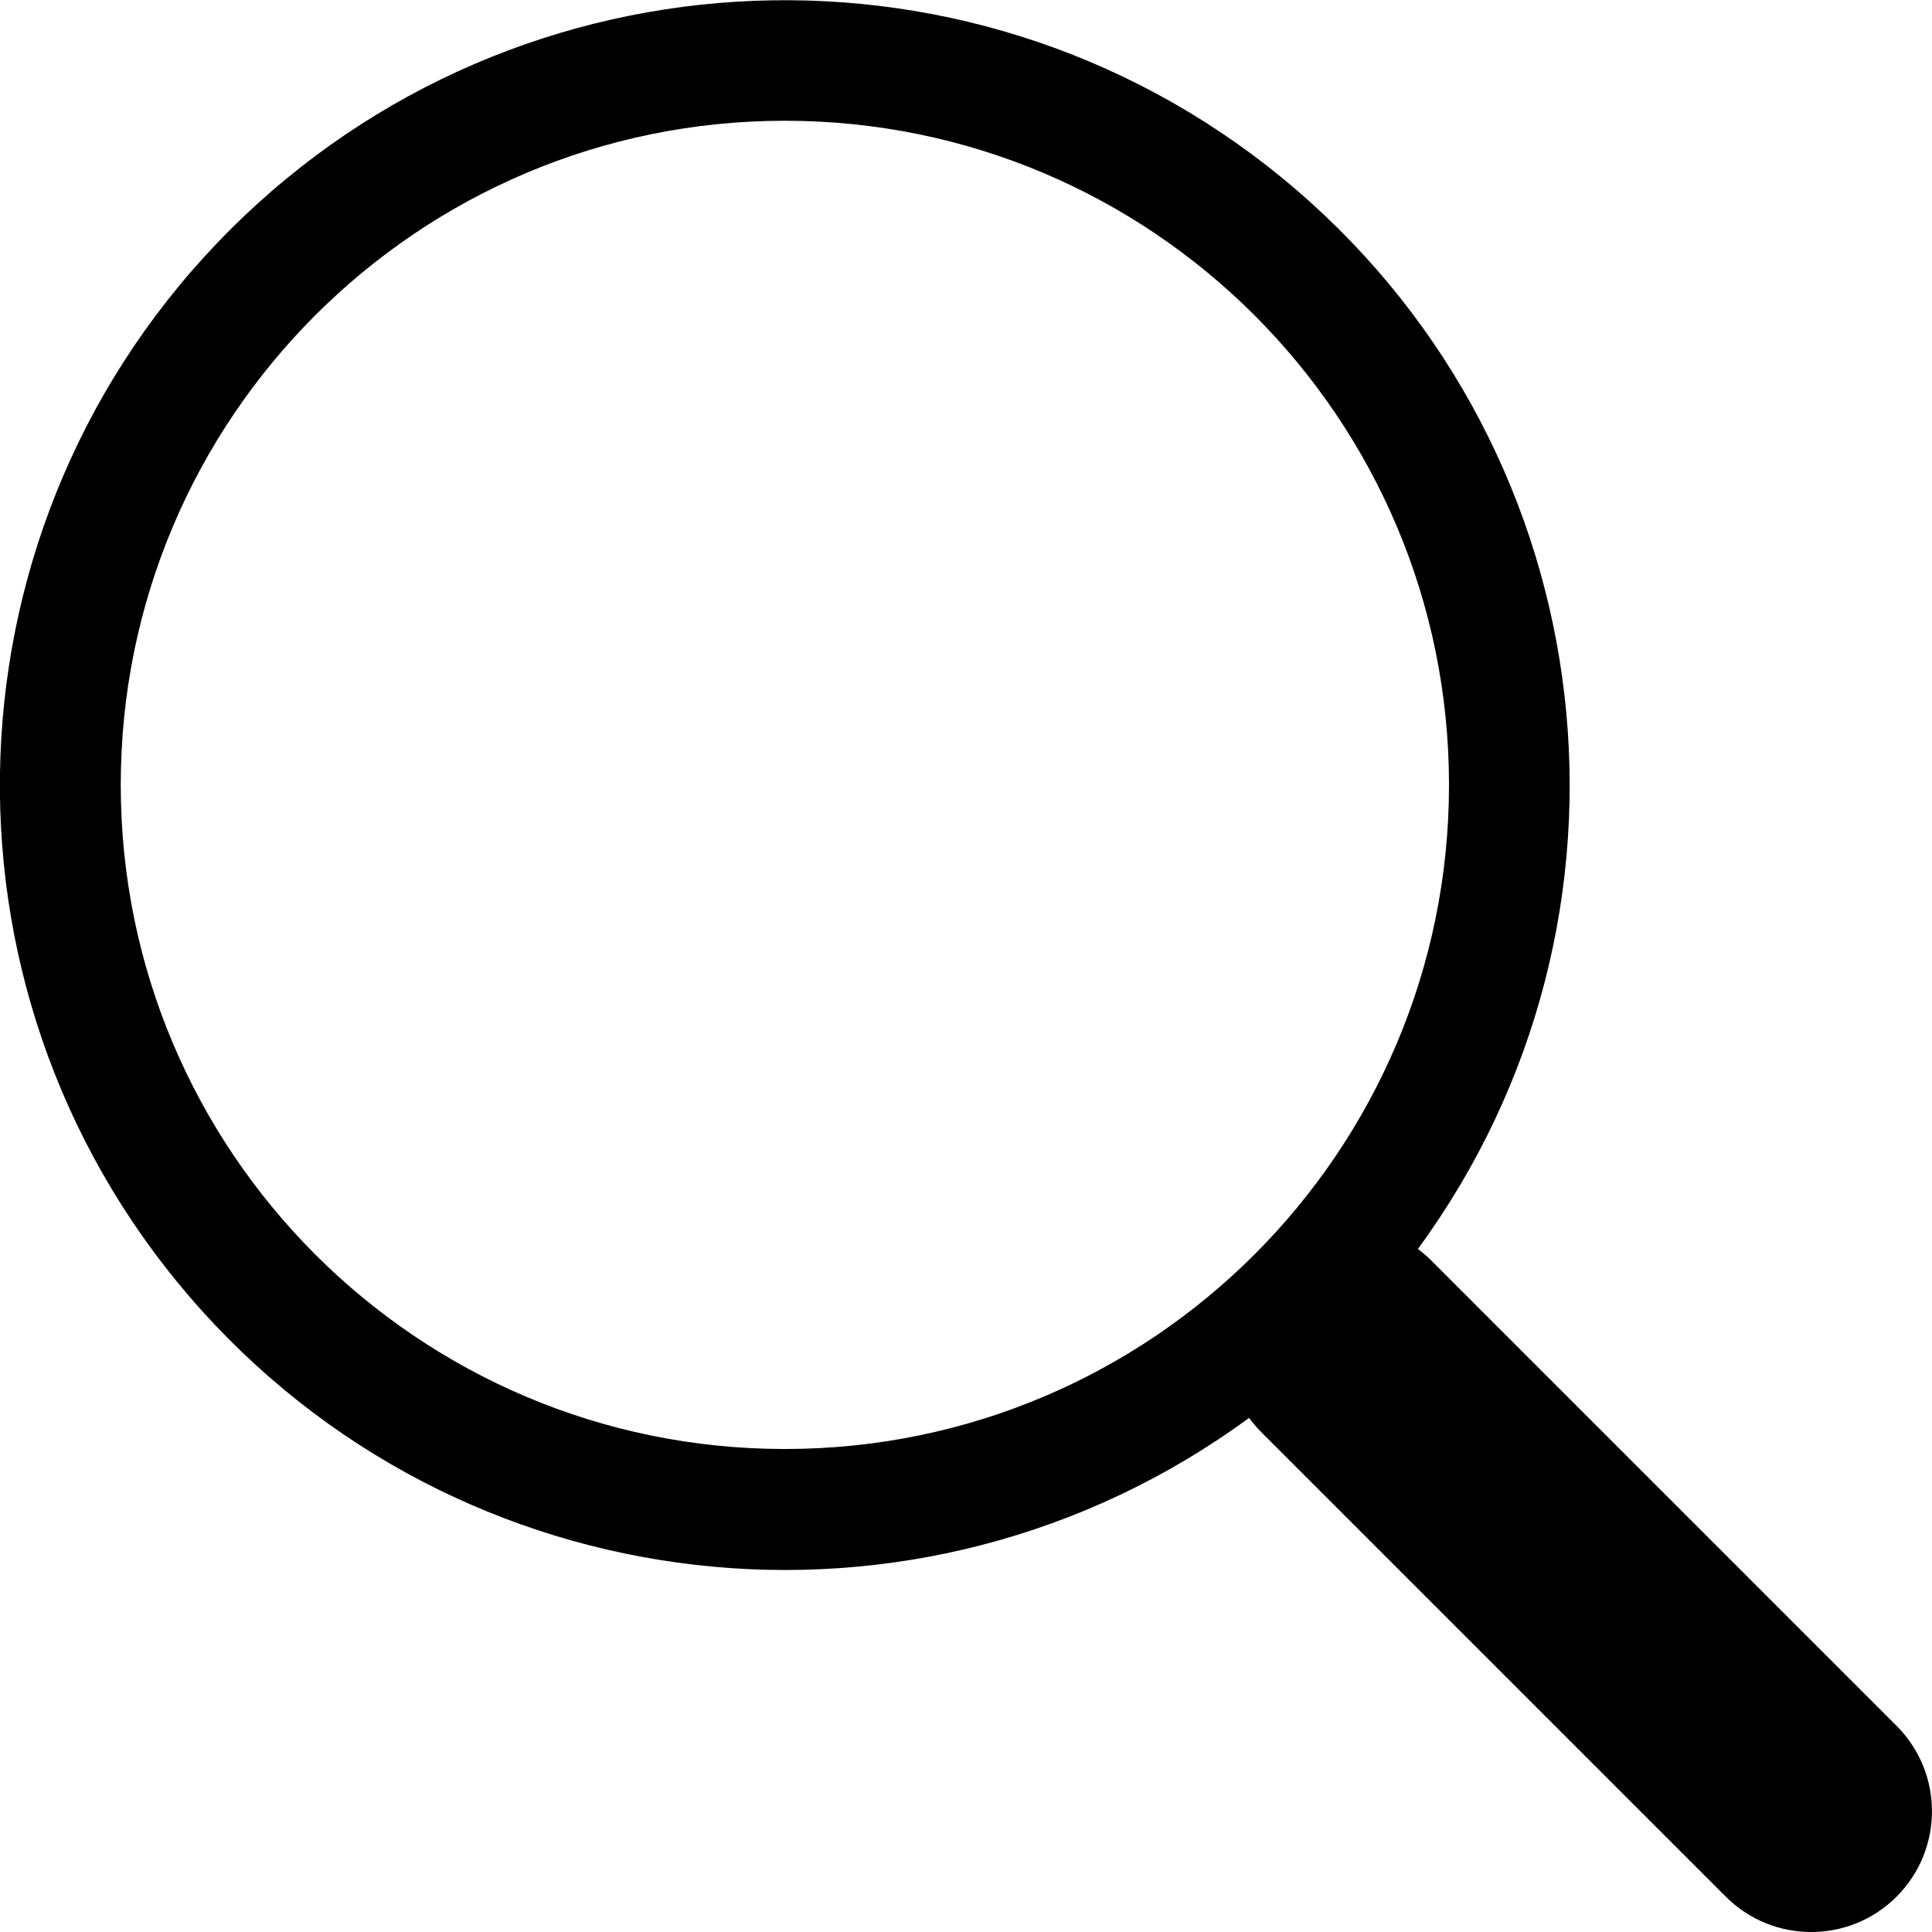
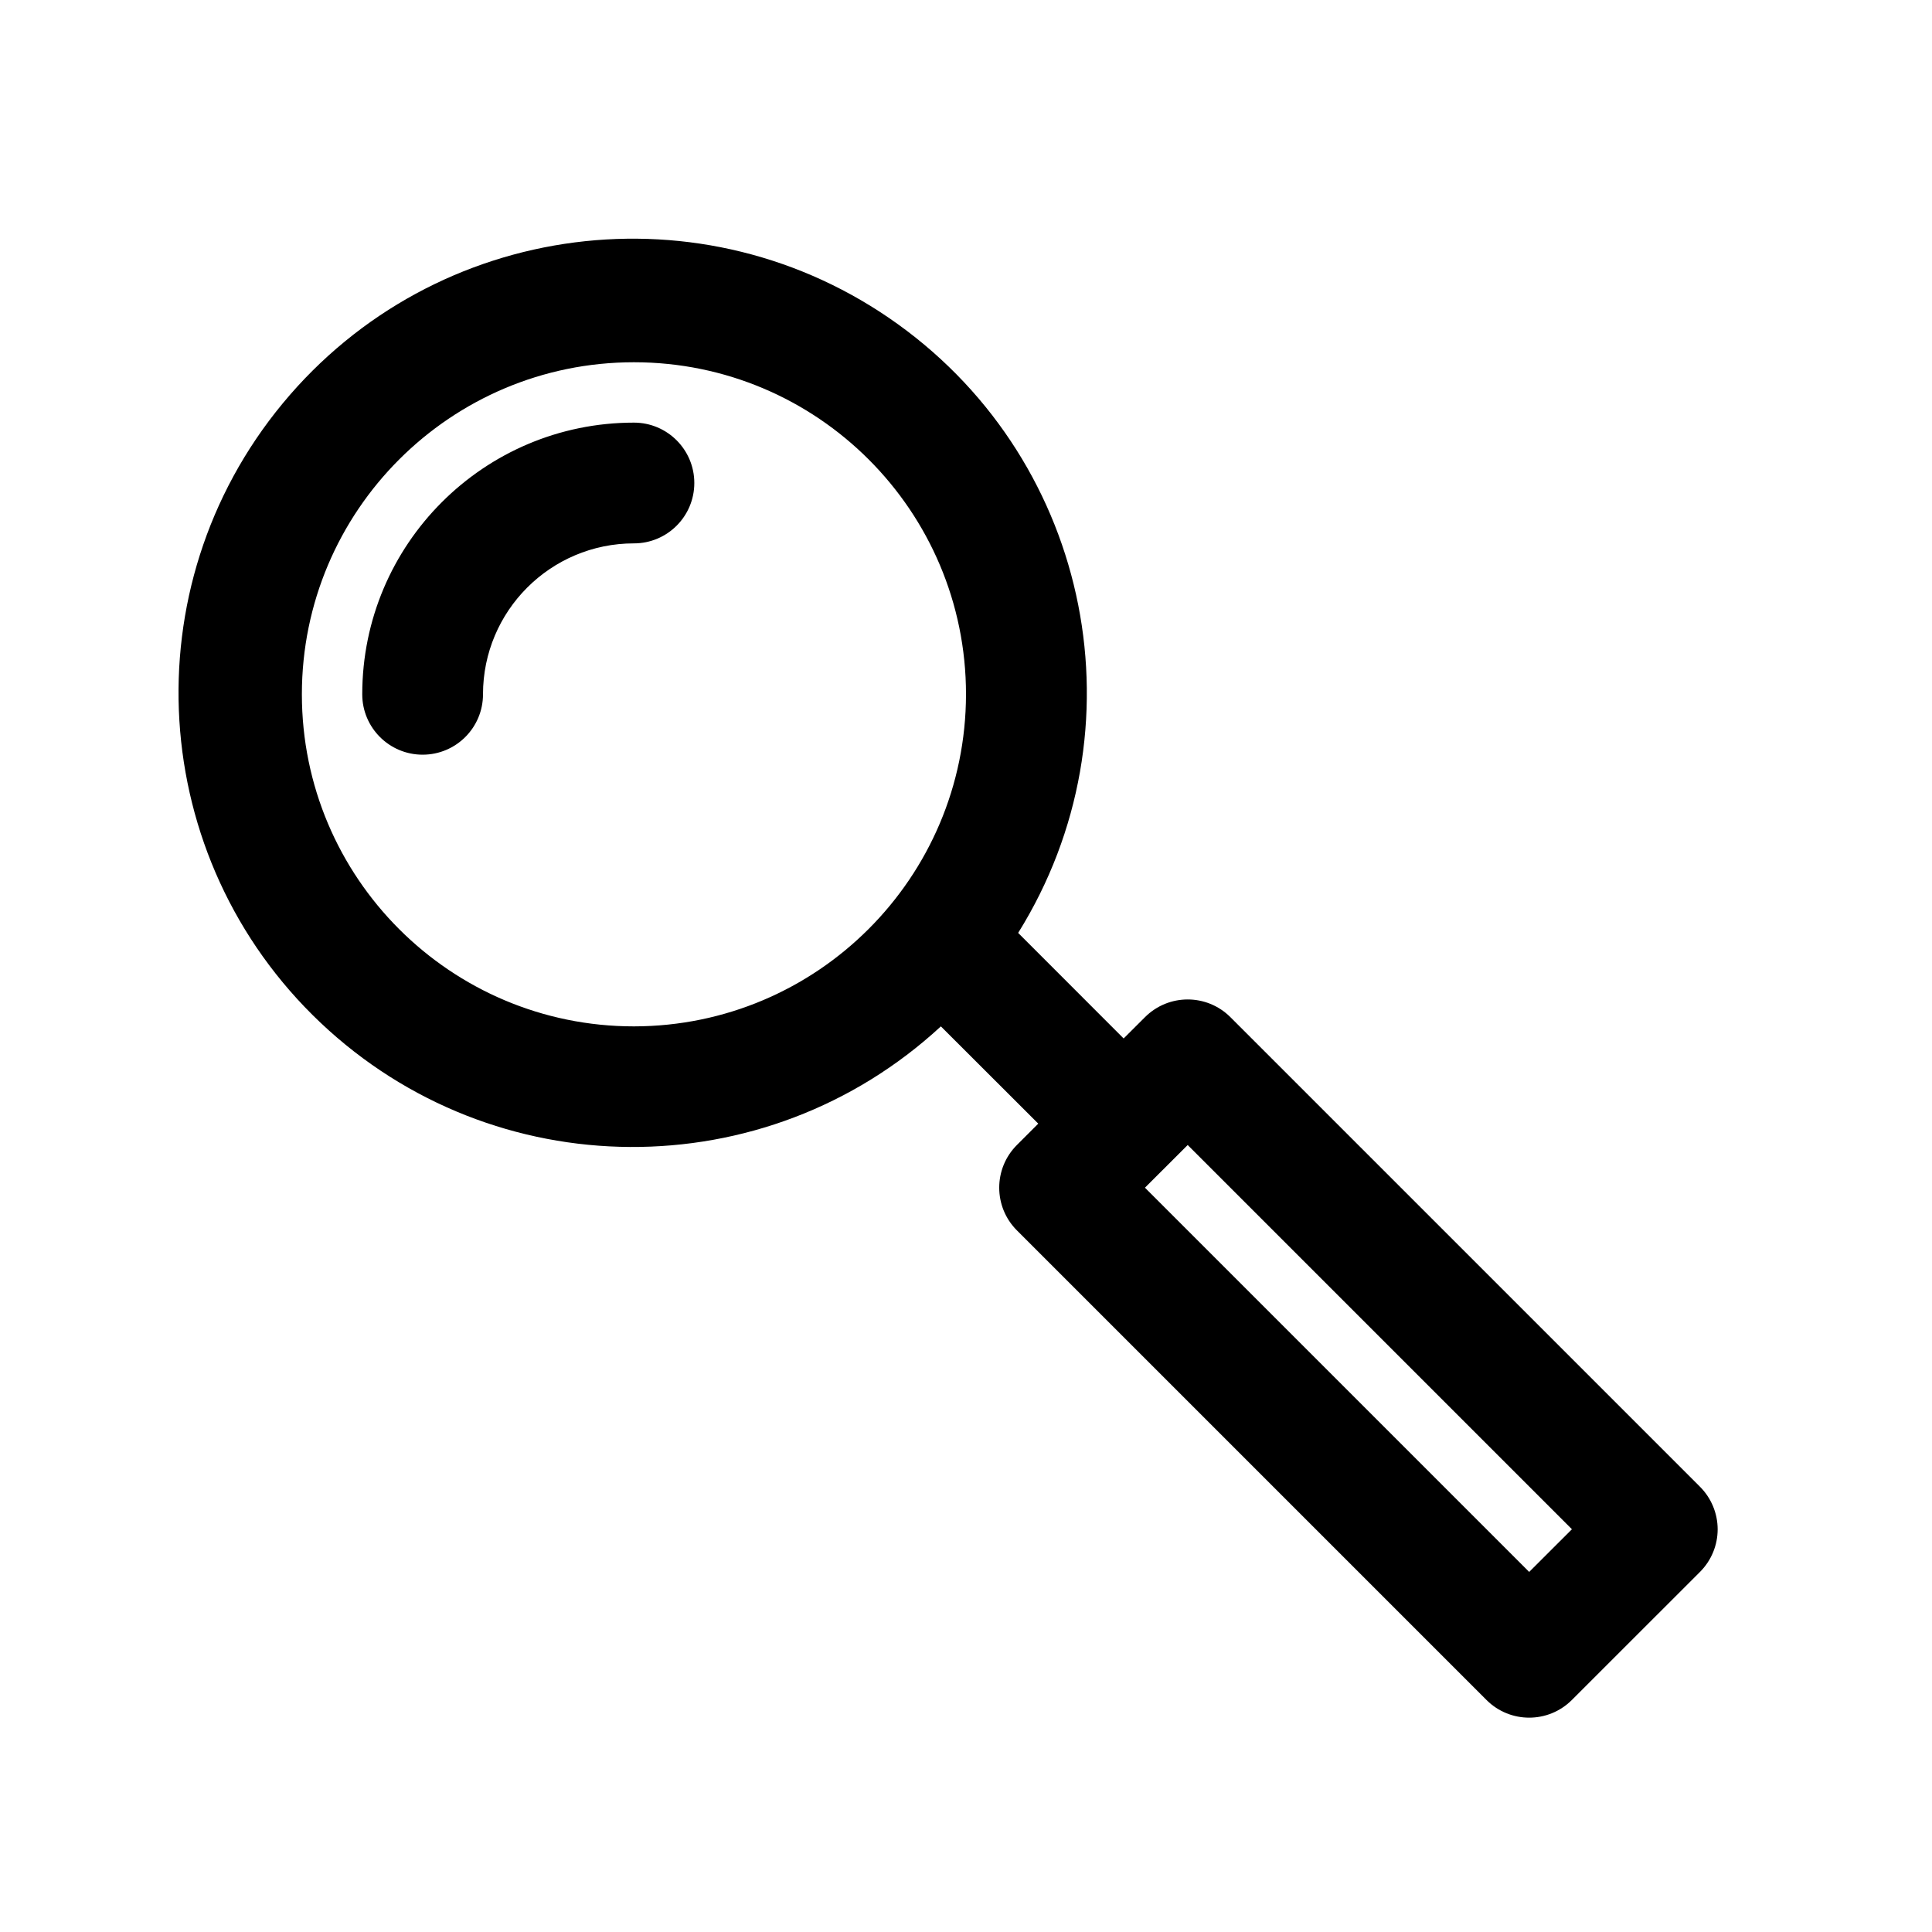
- <svg xmlns="http://www.w3.org/2000/svg" width="16" height="16" fill="currentColor" class="bi bi-search" viewBox="0 0 16 16">
-   <path d="M11.742 10.344a6.5 6.5 0 1 0-1.397 1.398h-.001q.044.06.098.115l3.85 3.85a1 1 0 0 0 1.415-1.414l-3.85-3.85a1 1 0 0 0-.115-.1zM12 6.5a5.5 5.5 0 1 1-11 0 5.5 5.5 0 0 1 11 0" />
+ <svg xmlns="http://www.w3.org/2000/svg" width="50px" height="50px" attr.fill="{{router.isActive('/buscar',true) ? colorActivado : colorDesactivado}}" viewBox="0 0 32 32">
+   <path d="M11.5,8a1,1,0,0,1-1,1A2.5,2.5,0,0,0,8,11.5a1,1,0,0,1-2,0A4.5,4.5,0,0,1,10.5,7,1,1,0,0,1,11.5,8ZM28.45,25.329a1,1,0,0,1-.293.707l-2.122,2.121a1,1,0,0,1-1.414,0l-7.778-7.778a1,1,0,0,1,0-1.414l.354-.354L15.584,17a7.522,7.522,0,1,1,1.28-1.548L18.611,17.2l.354-.353a1,1,0,0,1,1.414,0l7.778,7.778A1,1,0,0,1,28.45,25.329ZM16,11.5A5.5,5.5,0,1,0,10.5,17,5.507,5.507,0,0,0,16,11.5ZM26.036,25.329l-6.364-6.364-.708.707,6.364,6.364Z" />
</svg>
